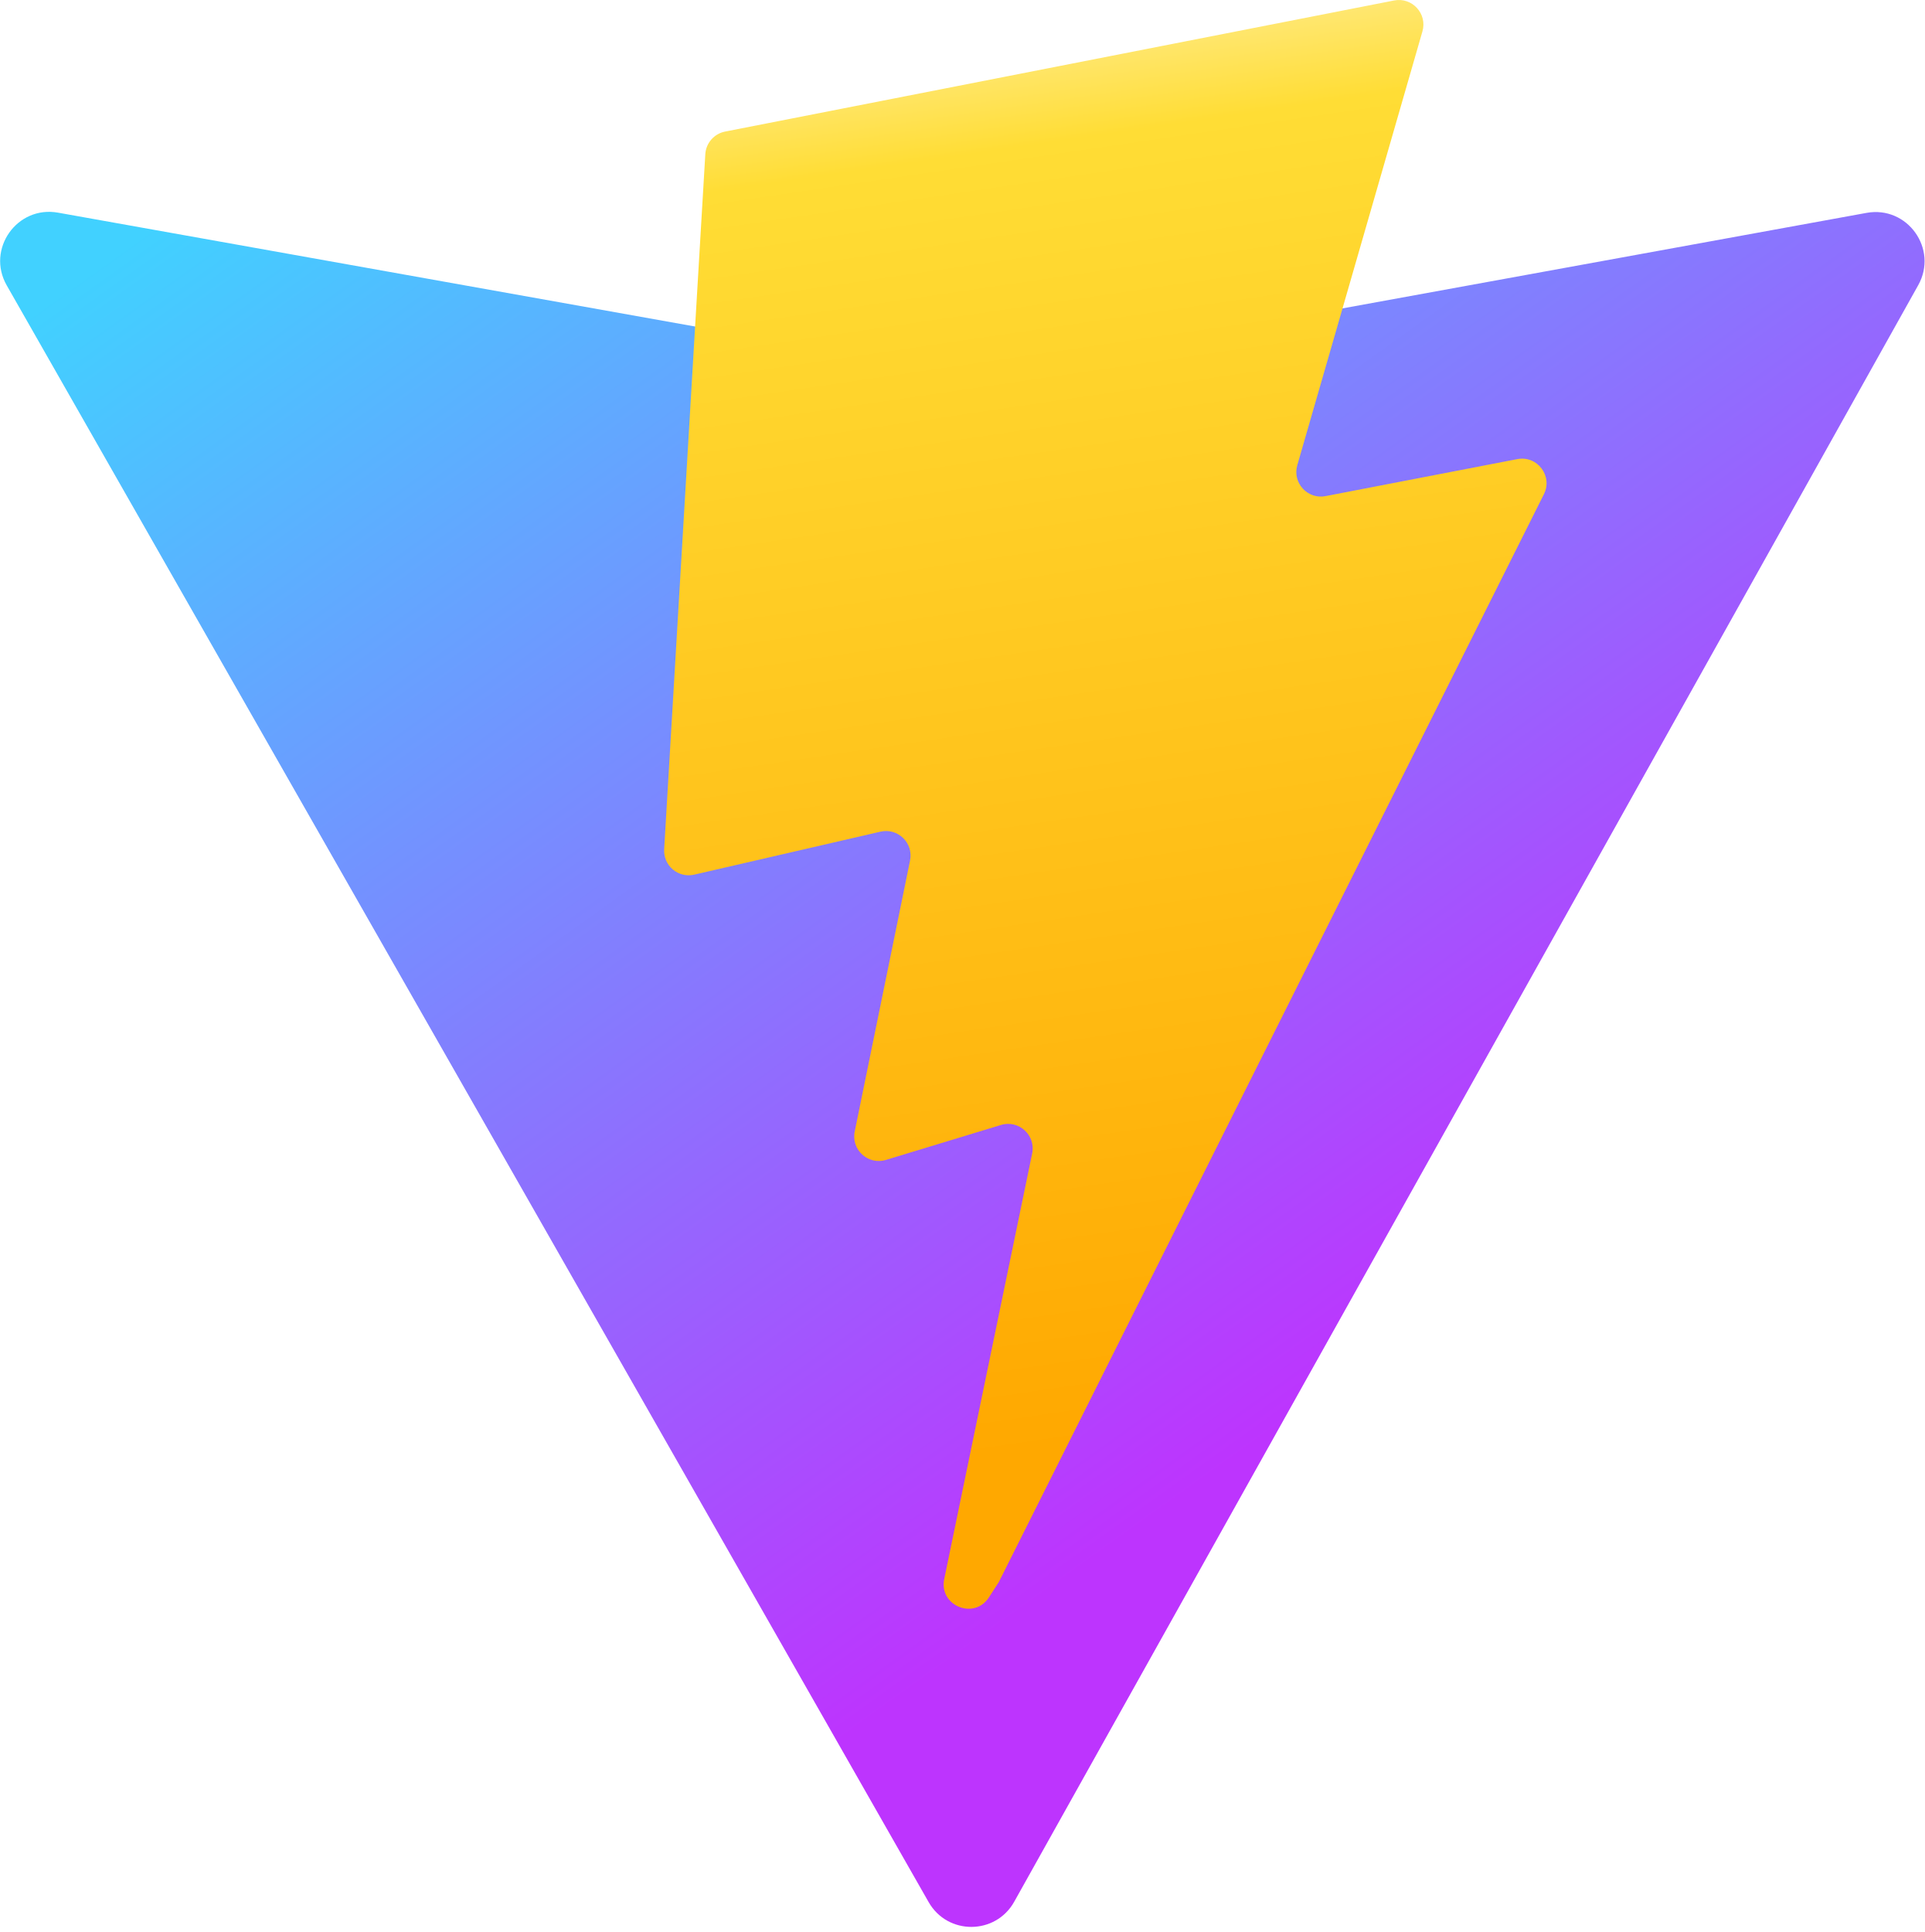
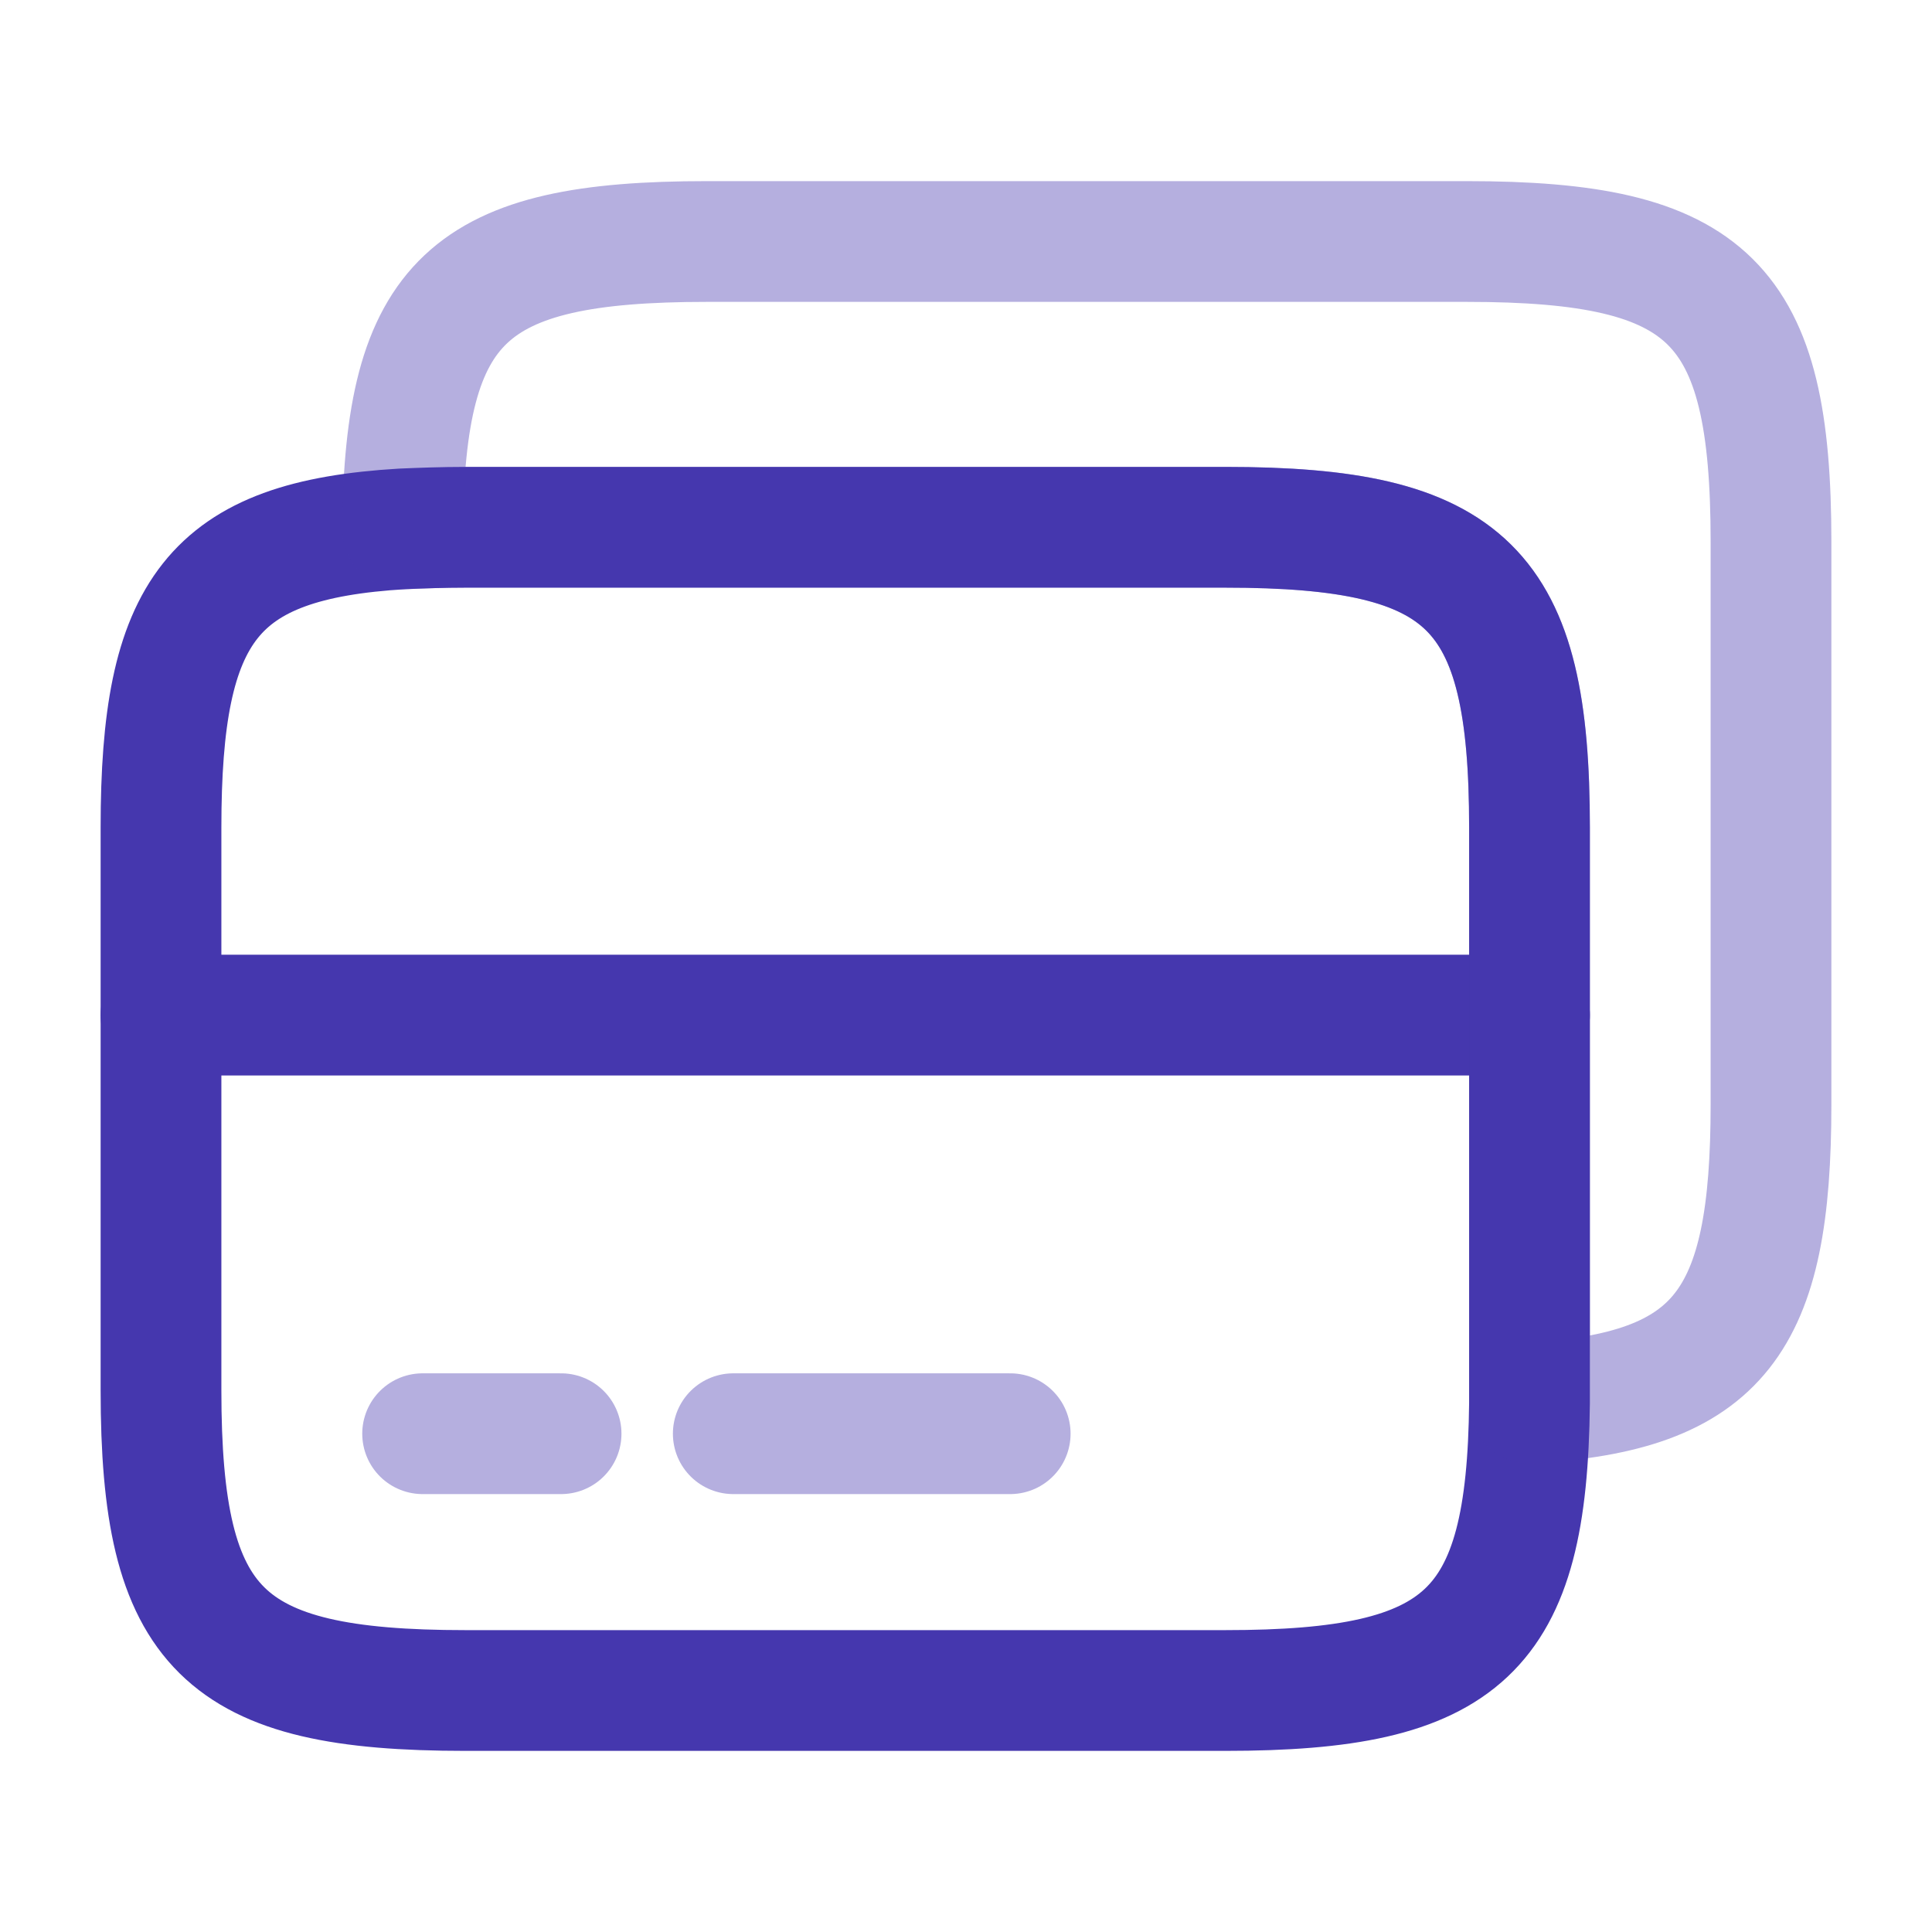
- <svg xmlns="http://www.w3.org/2000/svg" aria-hidden="true" role="img" class="iconify iconify--logos" width="31.88" height="32" preserveAspectRatio="xMidYMid meet" viewBox="0 0 256 257">
-   <defs>
-     <linearGradient id="IconifyId1813088fe1fbc01fb466" x1="-.828%" x2="57.636%" y1="7.652%" y2="78.411%">
-       <stop offset="0%" stop-color="#41D1FF" />
-       <stop offset="100%" stop-color="#BD34FE" />
-     </linearGradient>
-     <linearGradient id="IconifyId1813088fe1fbc01fb467" x1="43.376%" x2="50.316%" y1="2.242%" y2="89.03%">
-       <stop offset="0%" stop-color="#FFEA83" />
-       <stop offset="8.333%" stop-color="#FFDD35" />
-       <stop offset="100%" stop-color="#FFA800" />
-     </linearGradient>
-   </defs>
-   <path fill="url(#IconifyId1813088fe1fbc01fb466)" d="M255.153 37.938L134.897 252.976c-2.483 4.44-8.862 4.466-11.382.048L.875 37.958c-2.746-4.814 1.371-10.646 6.827-9.67l120.385 21.517a6.537 6.537 0 0 0 2.322-.004l117.867-21.483c5.438-.991 9.574 4.796 6.877 9.62Z" />
-   <path fill="url(#IconifyId1813088fe1fbc01fb467)" d="M185.432.063L96.44 17.501a3.268 3.268 0 0 0-2.634 3.014l-5.474 92.456a3.268 3.268 0 0 0 3.997 3.378l24.777-5.718c2.318-.535 4.413 1.507 3.936 3.838l-7.361 36.047c-.495 2.426 1.782 4.5 4.151 3.78l15.304-4.649c2.372-.72 4.652 1.36 4.15 3.788l-11.698 56.621c-.732 3.542 3.979 5.473 5.943 2.437l1.313-2.028l72.516-144.72c1.215-2.423-.88-5.186-3.54-4.672l-25.505 4.922c-2.396.462-4.435-1.77-3.759-4.114l16.646-57.705c.677-2.35-1.37-4.583-3.769-4.113Z" />
+ <svg xmlns="http://www.w3.org/2000/svg" width="300px" height="300px" viewBox="0 0 24 24" fill="none">
+   <g id="SVGRepo_bgCarrier" stroke-width="0" />
+   <g id="SVGRepo_tracerCarrier" stroke-linecap="round" stroke-linejoin="round" />
+   <g id="SVGRepo_iconCarrier">
+     <path d="M2 12.61H19" stroke="#4537ae" stroke-width="1.5" stroke-miterlimit="10" stroke-linecap="round" stroke-linejoin="round" />
+     <path d="M19 10.28V17.43C18.97 20.28 18.19 21 15.22 21H5.78C2.76 21 2 20.25 2 17.27V10.28C2 7.58 2.63 6.71 5 6.57C5.24 6.56 5.5 6.55 5.78 6.55H15.22C18.24 6.55 19 7.3 19 10.28Z" stroke="#4537ae" stroke-width="1.5" stroke-linecap="round" stroke-linejoin="round" />
+     <path opacity="0.4" d="M22 6.73V13.72C22 16.42 21.37 17.29 19 17.43V10.28C19 7.3 18.24 6.55 15.22 6.55H5.78C5.5 6.55 5.24 6.56 5 6.57C5.03 3.72 5.81 3 8.78 3H18.22C21.24 3 22 3.75 22 6.73Z" stroke="#4537ae" stroke-width="1.5" stroke-linecap="round" stroke-linejoin="round" />
+     <path opacity="0.4" d="M5.25 17.81H6.97" stroke="#4537ae" stroke-width="1.5" stroke-miterlimit="10" stroke-linecap="round" stroke-linejoin="round" />
+     <path opacity="0.4" d="M9.109 17.81H12.549" stroke="#4537ae" stroke-width="1.5" stroke-miterlimit="10" stroke-linecap="round" stroke-linejoin="round" />
+   </g>
</svg>
